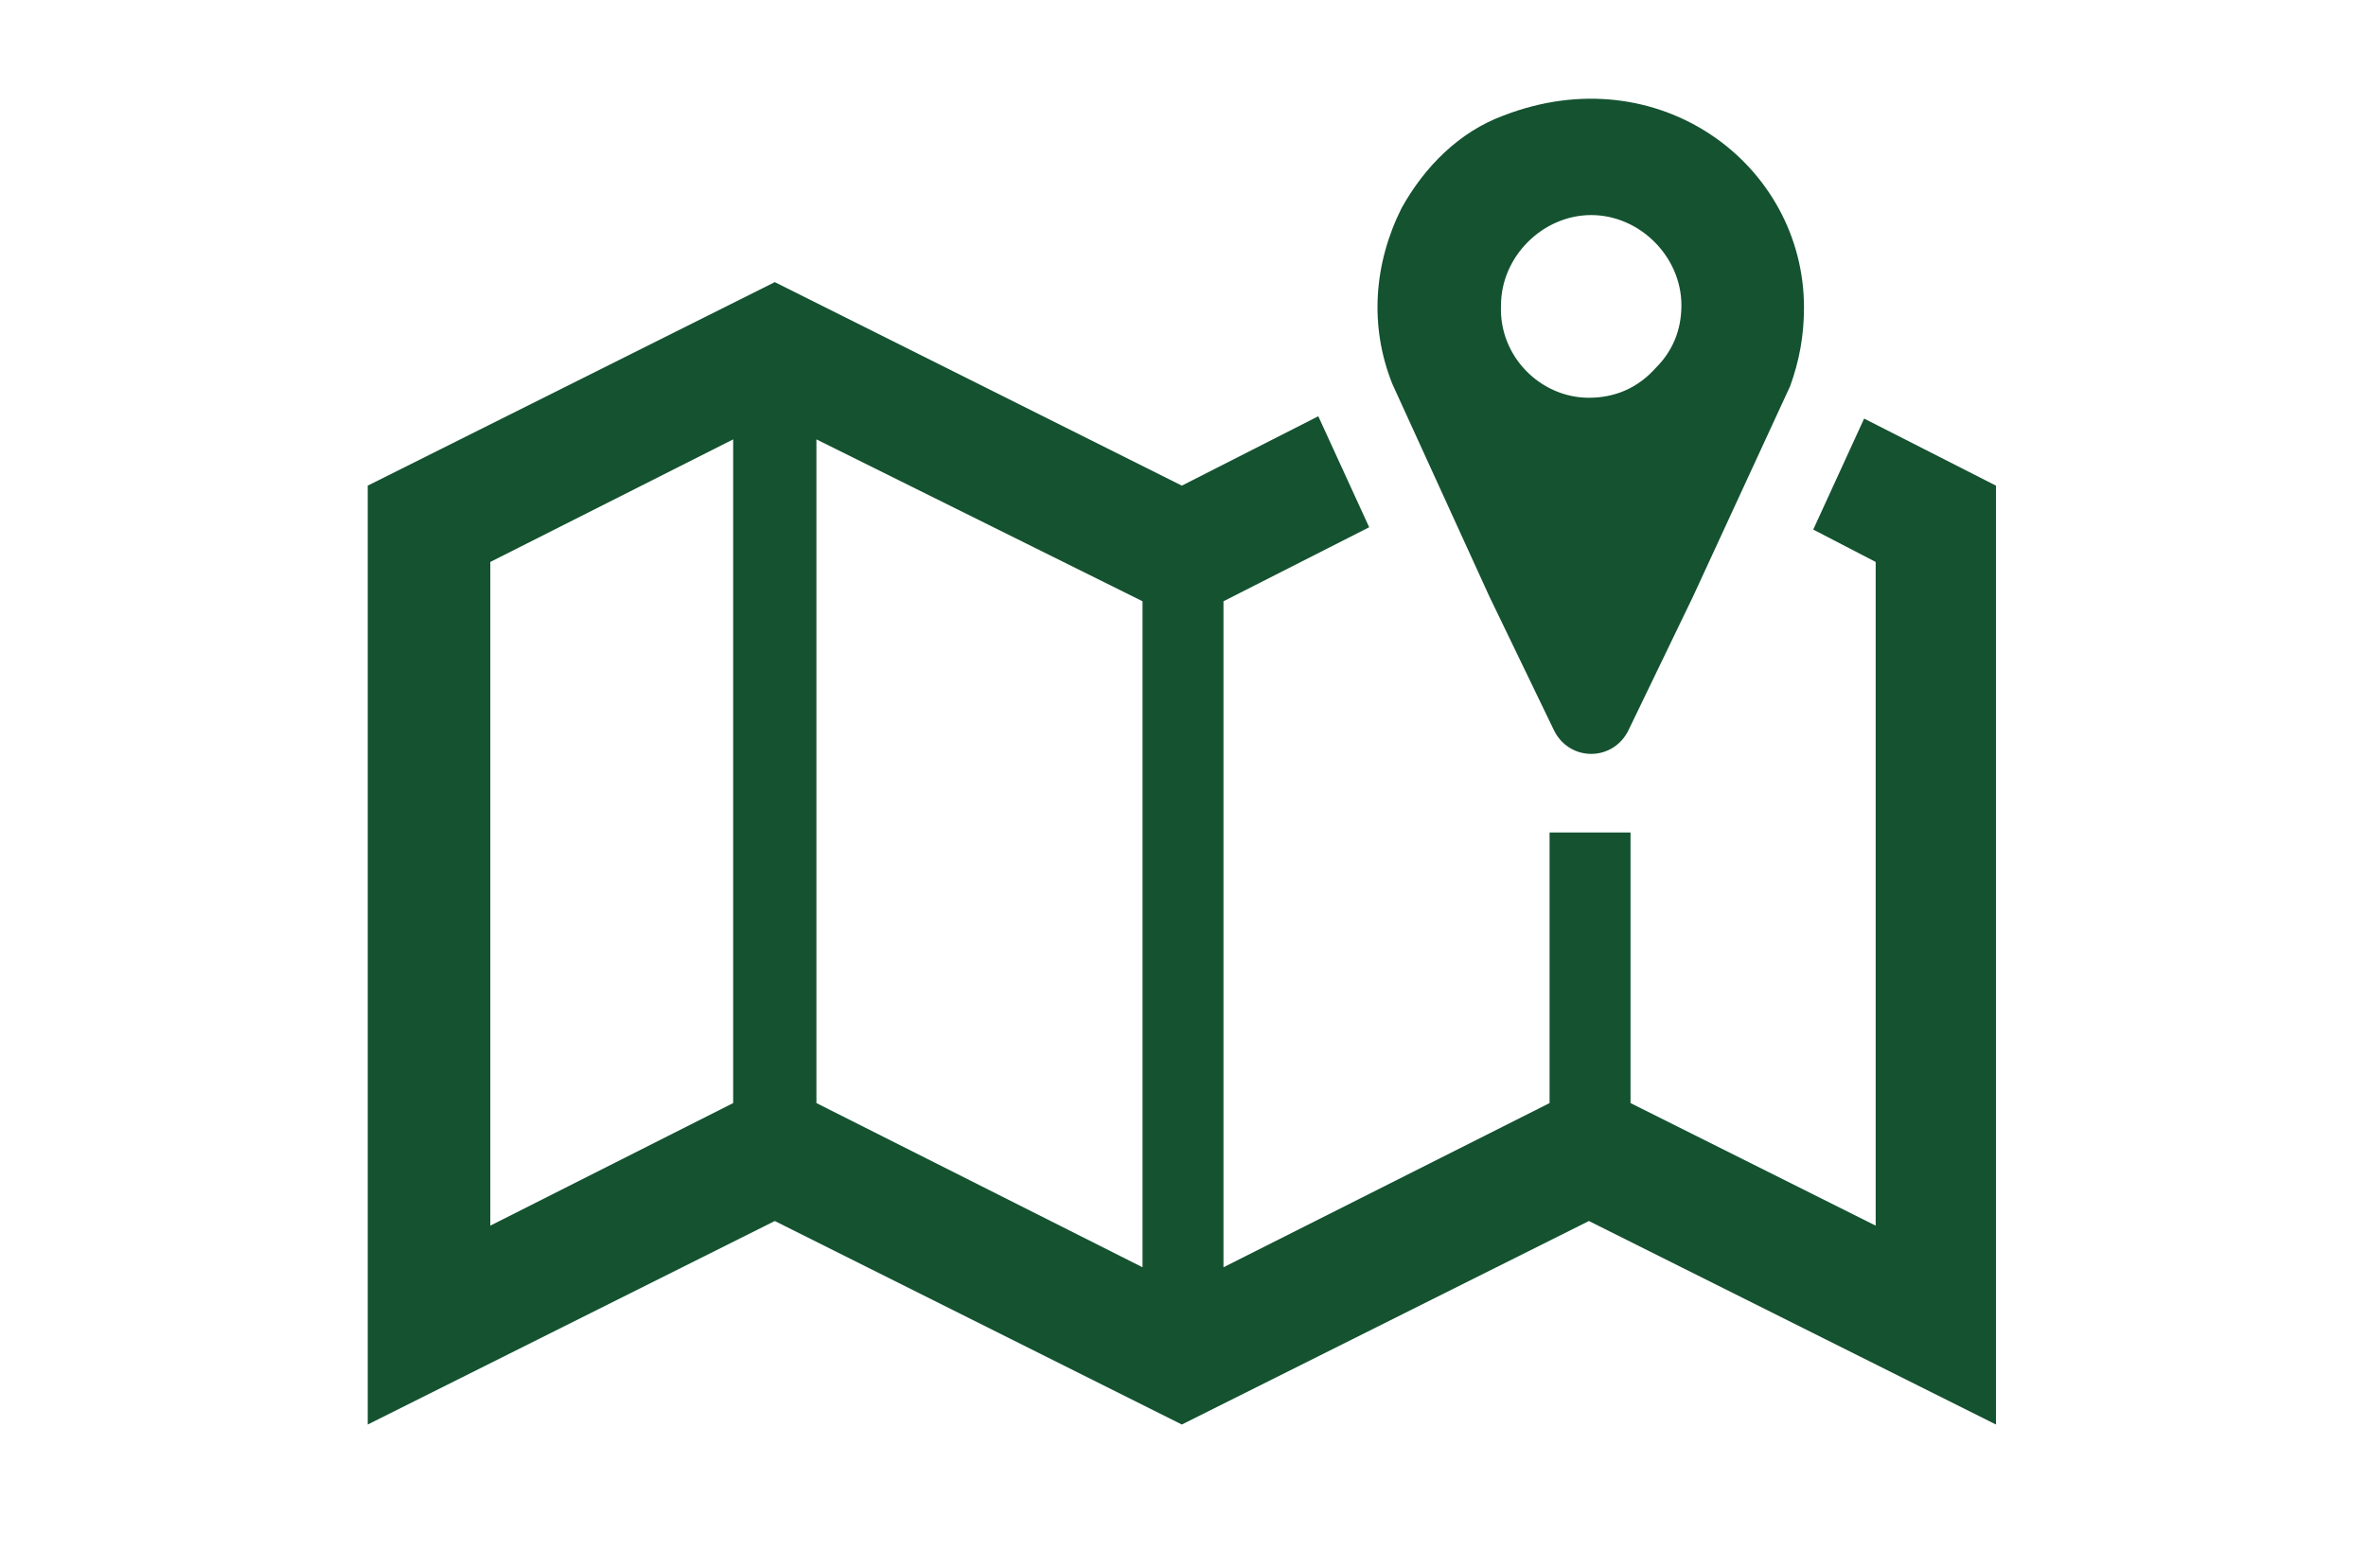
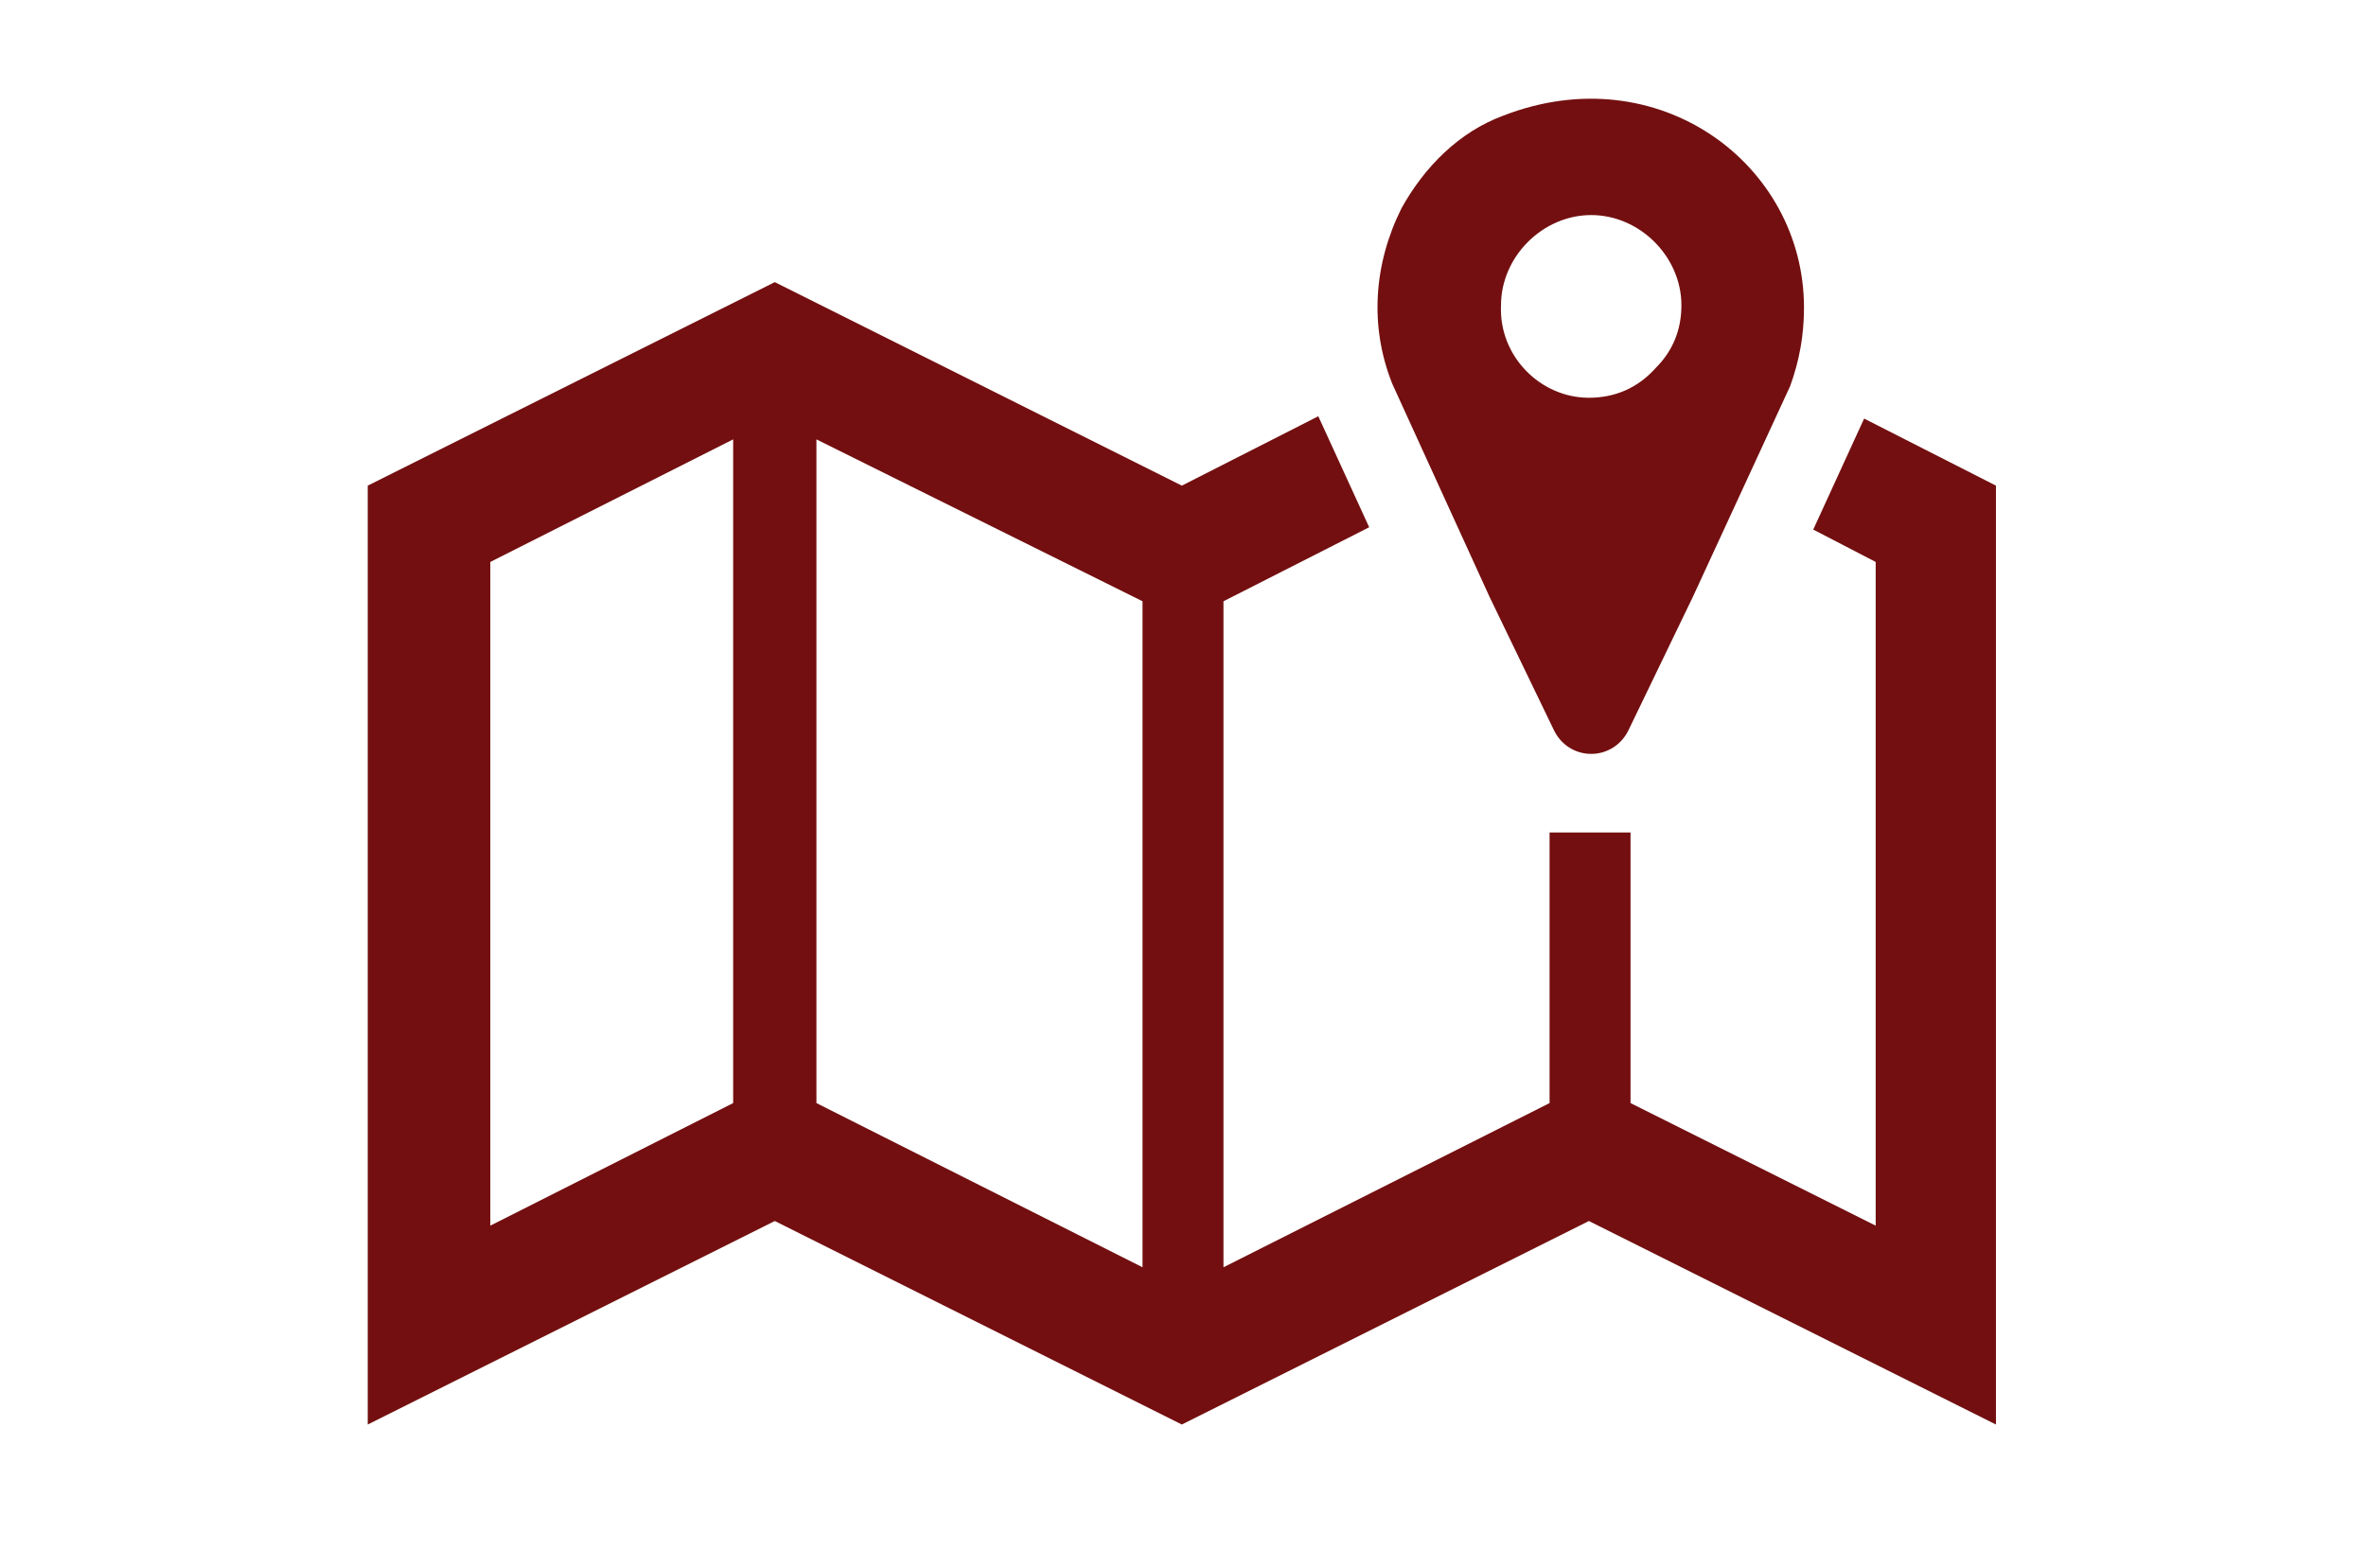
<svg xmlns="http://www.w3.org/2000/svg" version="1.1" id="Layer_1" x="0px" y="0px" viewBox="0 0 102.3 67.8" style="enable-background:new 0 0 102.3 67.8;" xml:space="preserve">
  <style type="text/css">
- 	.st0{fill:#145230;}
+ 	.st0{fill:#730F10;}
</style>
  <g>
    <path class="st0" d="M68.7,17.2c-2.1,0-3.9-1.8-3.8-4c0-2.1,1.8-3.9,3.9-3.9c2.1,0,3.9,1.8,3.9,3.9c0,1.1-0.4,2-1.1,2.7   C70.8,16.8,69.8,17.2,68.7,17.2L68.7,17.2z M65,5c-1.9,0.7-3.4,2.2-4.4,4c-1.2,2.4-1.4,5.1-0.4,7.6l4.2,9.2l2.8,5.8   c0.3,0.6,0.9,1,1.6,1s1.3-0.4,1.6-1l2.8-5.8l4.2-9.1c0.4-1.1,0.6-2.2,0.6-3.4C78,7.1,71.7,2.4,65,5L65,5z" />
    <path class="st0" d="M49.4,54.8l-14.1-7.1V19L49.4,26V54.8L49.4,54.8L49.4,54.8z M31.7,47.7L21.2,53V24.3L31.7,19V47.7L31.7,47.7   L31.7,47.7z M80.6,18.1L80.6,18.1l-2.2,4.8l2.7,1.4V53l-10.6-5.3V36H67v11.7l-14.1,7.1V26l6.3-3.2l-2.2-4.8L51.1,21l-17.6-8.8   L15.9,21v40.6l17.6-8.8l17.6,8.8l17.6-8.8l17.6,8.8V21L80.6,18.1L80.6,18.1L80.6,18.1z" />
  </g>
</svg>
